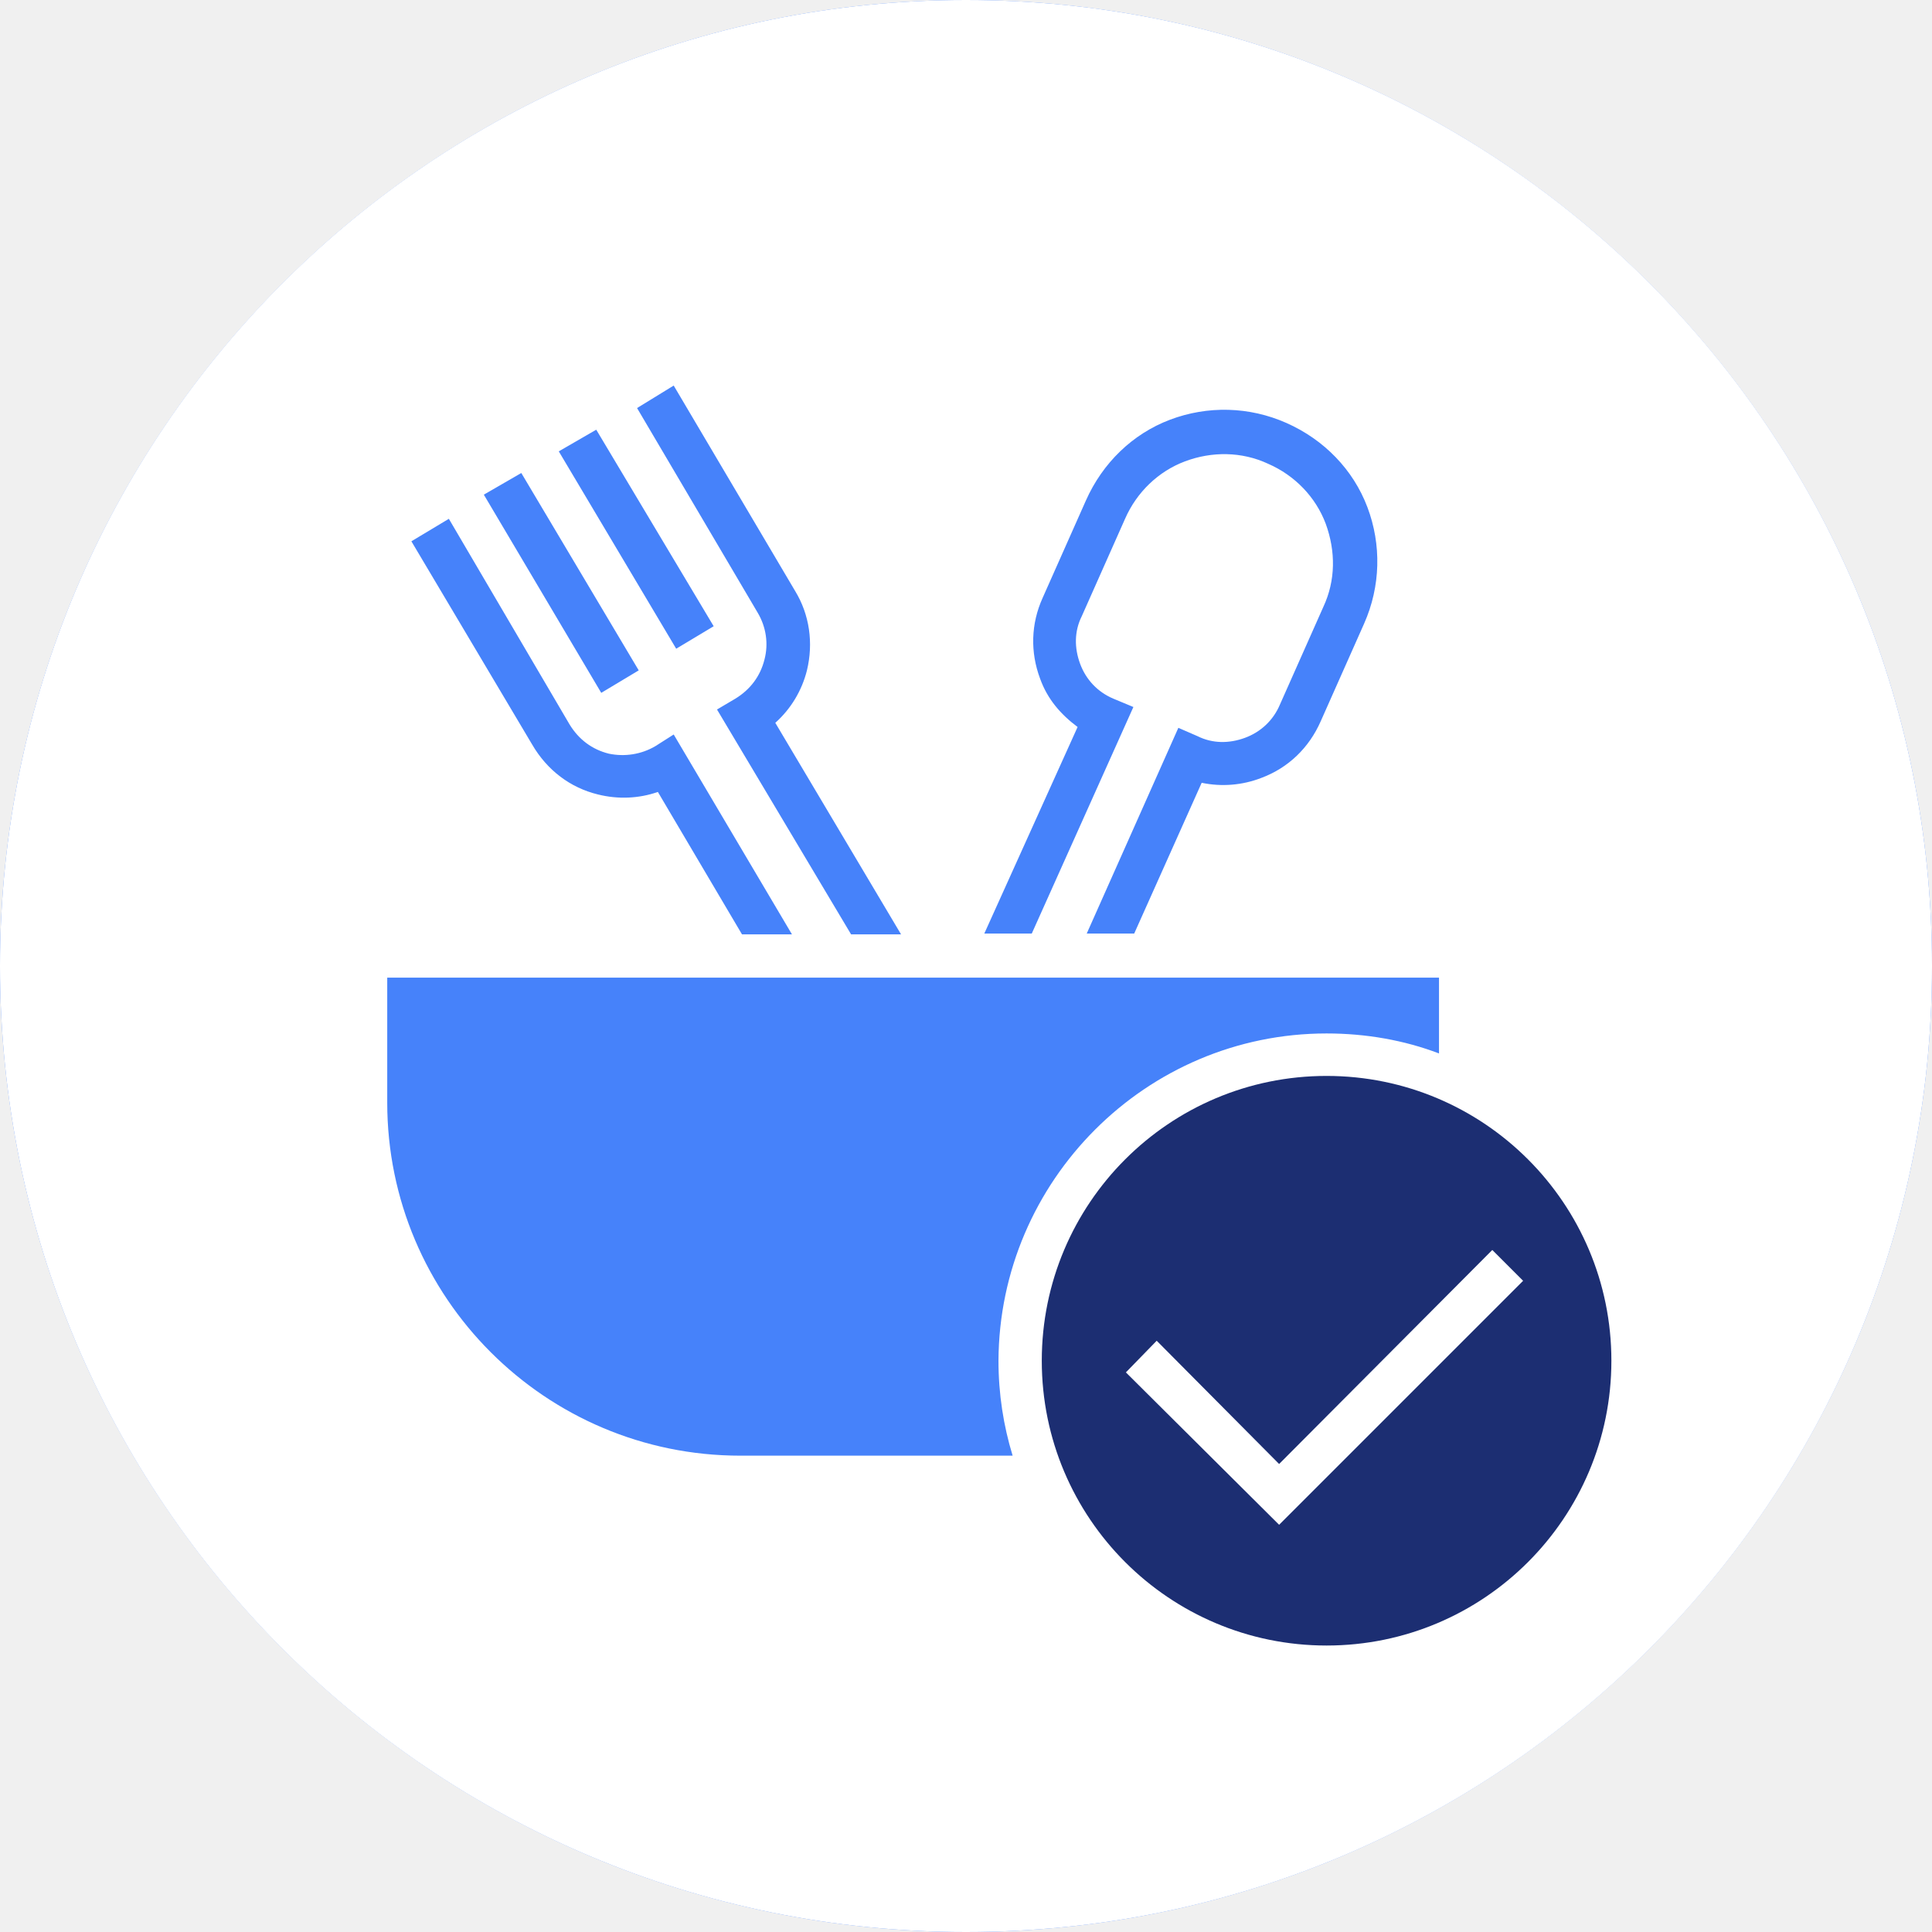
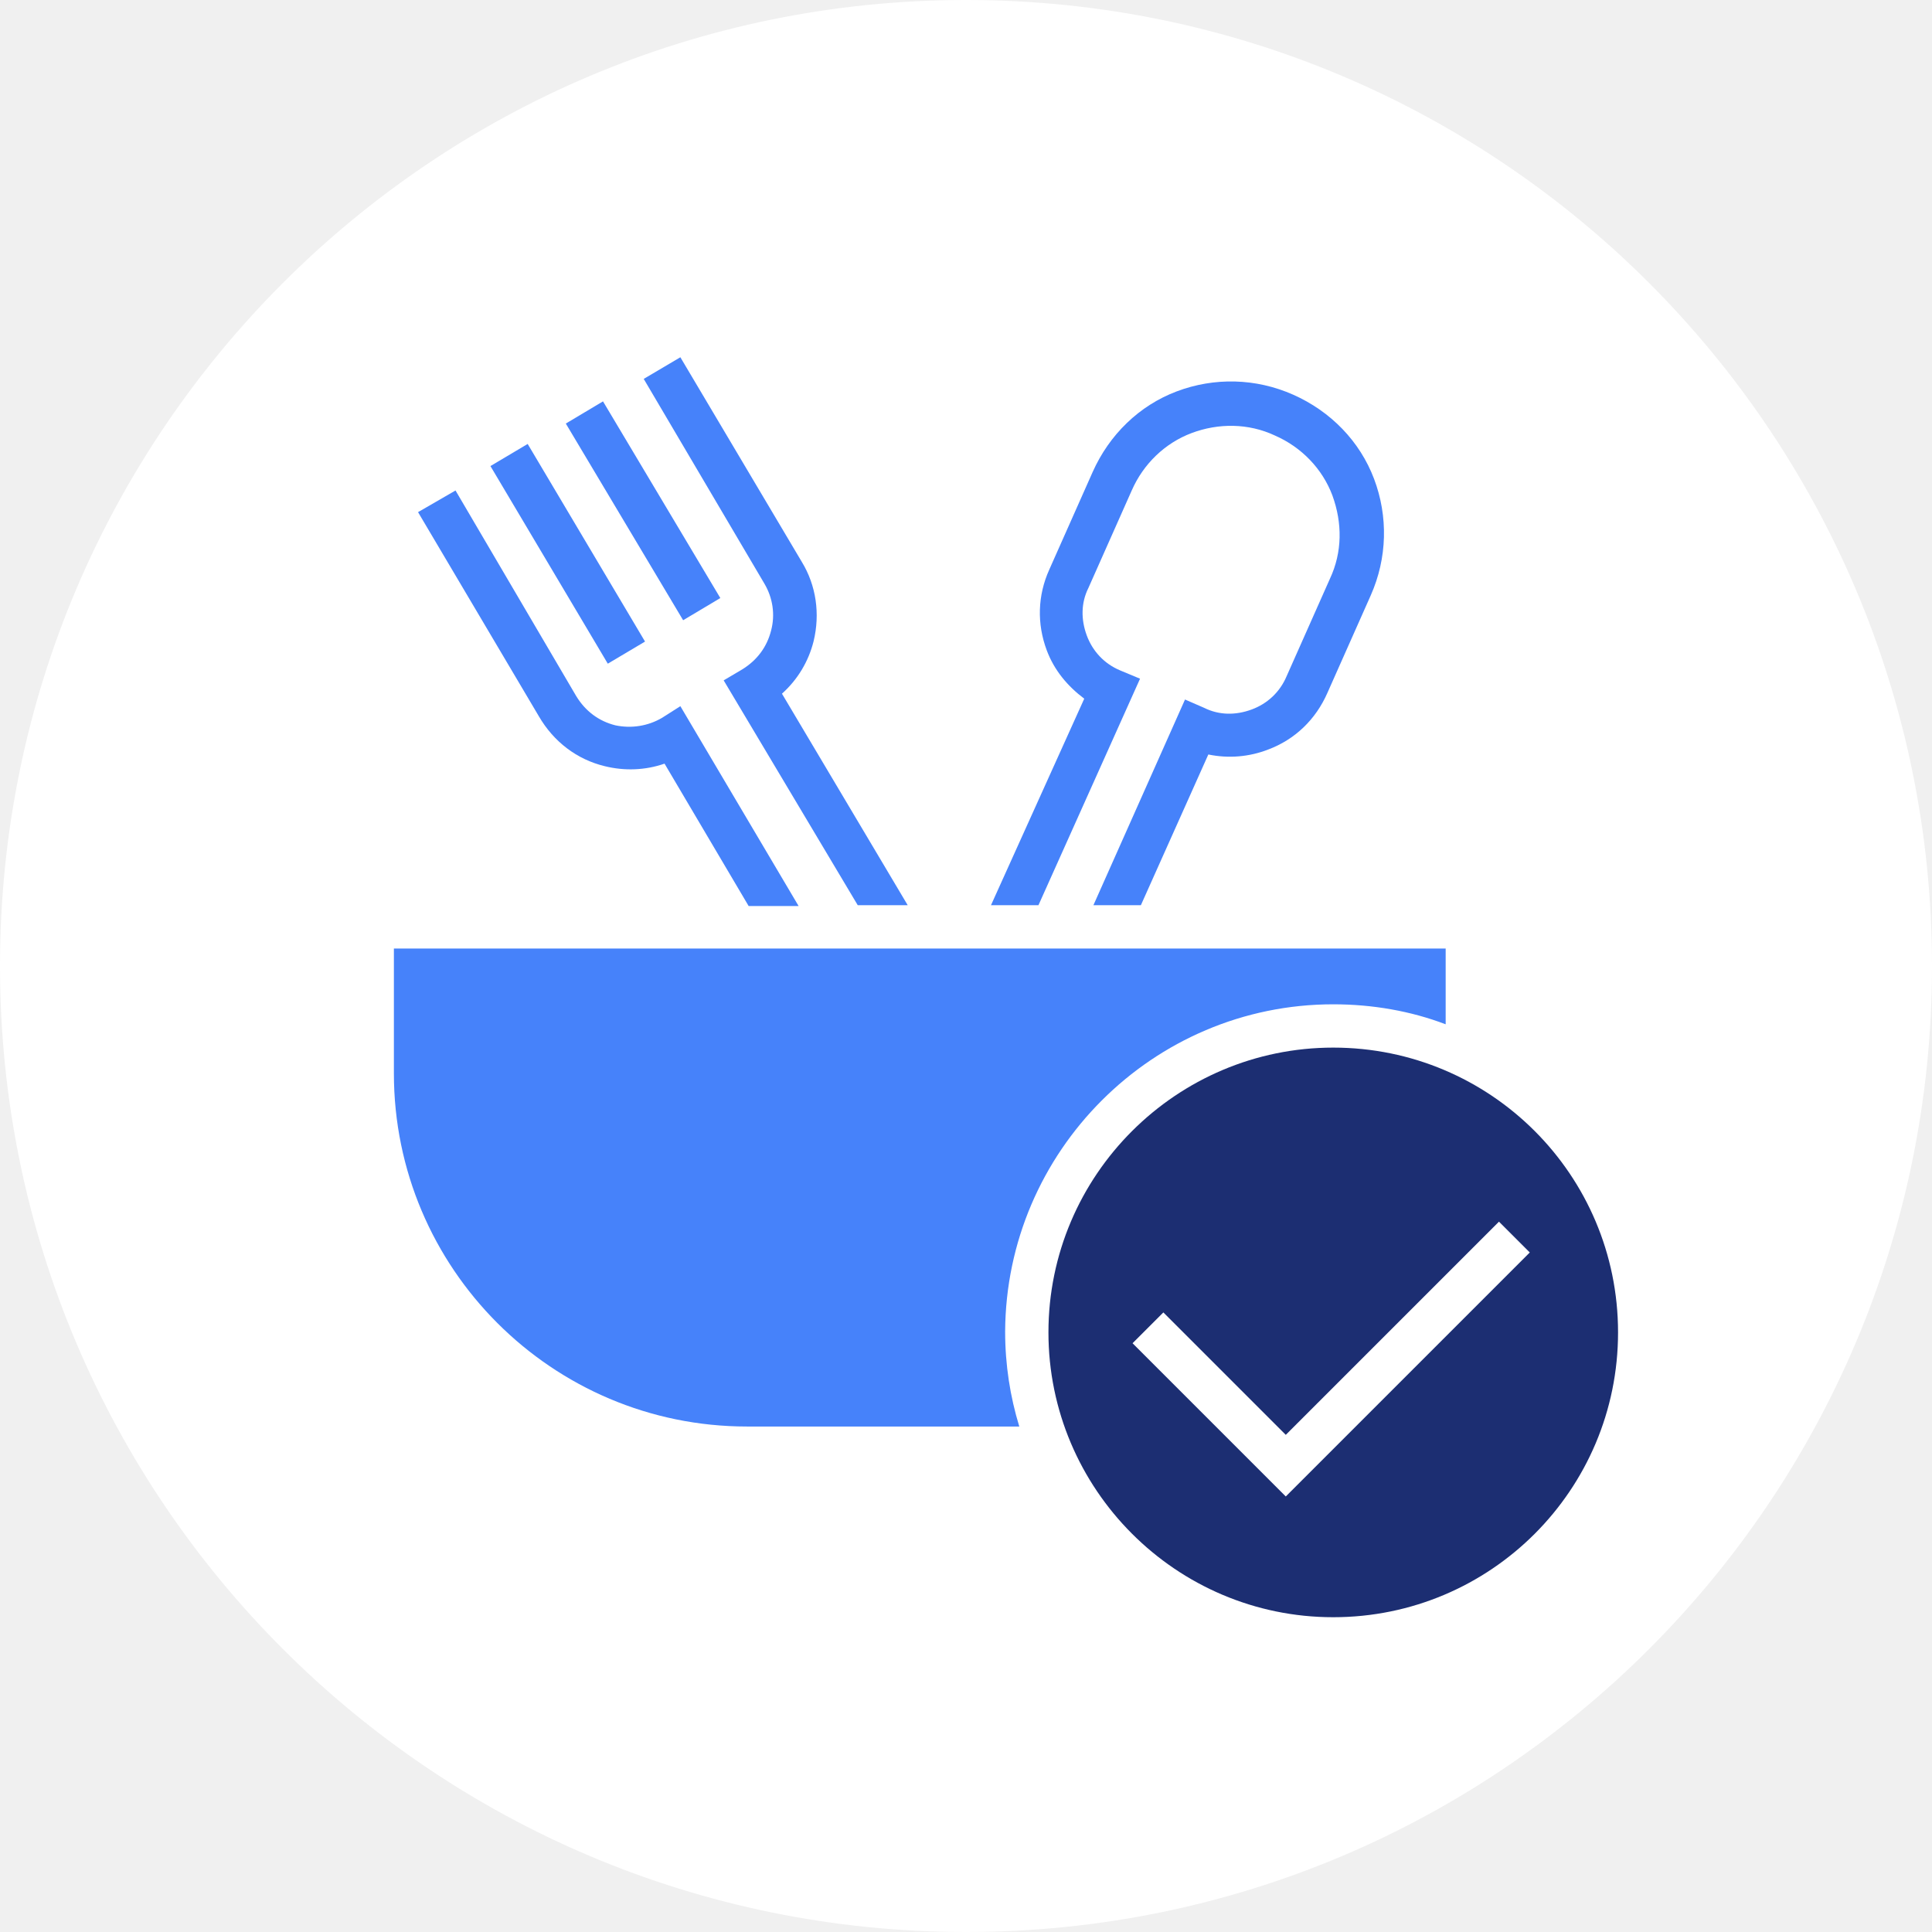
<svg xmlns="http://www.w3.org/2000/svg" version="1.1" id="Layer_1" x="0px" y="0px" viewBox="0 0 232 232" style="enable-background:new 0 0 232 232;" xml:space="preserve">
-   <g id="First_Icon_Group">
-     <circle id="icon1_bg" cx="116" cy="116" r="116" fill="#4682FA" />
-     <path id="icon1_main_body" d="M116,0C51.9,0,0,51.9,0,116s51.9,116,116,116s116-51.9,116-116S180.1,0,116,0z M124.9,81.5   c-1.2-3.2-1.1-6.6,0.3-9.7l5.2-11.7c2-4.5,5.6-8,10.1-9.7c4.5-1.7,9.5-1.6,14,0.4s8,5.6,9.7,10.1c1.7,4.5,1.6,9.5-0.4,14l-5.2,11.7   c-1.4,3.2-3.9,5.6-7.1,6.8c-2.3,0.9-4.8,1.1-7.2,0.6l-8.1,18.1h-5.7l11-24.7l2.3,1c1.8,0.9,3.8,0.9,5.7,0.2s3.4-2.1,4.2-4l5.2-11.7   c1.5-3.2,1.5-6.7,0.3-10c-1.2-3.2-3.7-5.8-6.9-7.2c-3.2-1.5-6.8-1.5-10-0.3c-3.2,1.2-5.8,3.7-7.2,6.9L129.9,74   c-0.9,1.8-0.9,3.8-0.2,5.7c0.7,1.9,2.1,3.4,4,4.2l2.4,1l-12.2,27.2h-5.7l11.2-24.8C127.4,85.8,125.8,84,124.9,81.5z M80.9,46.3   L95.5,71c1.7,2.8,2.2,6.2,1.4,9.5c-0.6,2.4-1.9,4.6-3.8,6.3l15.1,25.4h-6l-16.1-27l2.2-1.3c1.8-1.1,3-2.7,3.5-4.7   c0.5-1.9,0.2-3.9-0.8-5.6L76.5,49L80.9,46.3z M71.6,51.6l14.1,23.6l-4.5,2.7L67.1,54.2L71.6,51.6z M62.6,56.8l14.1,23.7l-4.5,2.7   L58.1,59.4L62.6,56.8z M53.9,62.3L68.4,87c1.1,1.8,2.7,3,4.7,3.5c1.9,0.4,3.9,0.1,5.6-0.9l2.2-1.4l14.2,24h-6L79,95.1   c-2.3,0.8-4.8,0.9-7.2,0.3c-3.3-0.8-6.1-2.9-7.9-6L49.4,65L53.9,62.3z M88.9,174.8c-23.4,0-42.4-19-42.4-42.4v-15h126.3v9.1   c-4.2-1.6-8.8-2.4-13.5-2.4c-21.7,0-39.3,17.7-39.4,39.3c0,4,0.6,7.8,1.7,11.4H88.9z" fill="#ffffff" />
-     <circle id="icon1_small_circle" cx="159.3" cy="163.4" r="34.2" fill="#1C2E72" />
-     <polygon id="icon1_checkmark" points="153.6,175.8 138.9,161 135.2,164.8 153.6,183.1 182.9,153.8 179.2,150.1" fill="#ffffff" />
+   <style type="text/css">
+ 	.st0{fill:#FFFFFF;}
+ 	.st1{fill:#1C2E72;}
+ 	.st2{fill:#4682FA;}
+ </style>
+   <circle class="st0" cx="116" cy="116" r="116" />
+   <path class="st1" d="M160.1,125.8c-18.8,0-34.2,15.3-34.2,34.2c0,18.8,15.3,34.2,34.2,34.2c18.9,0,34.2-15.3,34.2-34.2  C194.3,141.1,179,125.8,160.1,125.8z M154.4,179.7L136,161.3l3.7-3.7l14.7,14.7l25.6-25.6l3.7,3.7L154.4,179.7z" />
+   <path class="st2" d="M160.1,120.6c4.7,0,9.3,0.8,13.5,2.4v-9.1H47.3v15c0,23.4,19,42.4,42.4,42.4h32.7c-1.1-3.6-1.7-7.4-1.7-11.4  C120.8,138.3,138.4,120.6,160.1,120.6z" />
+   <g>
+     <rect x="65.6" y="52.7" transform="matrix(0.8598 -0.5106 0.5106 0.8598 -24.418 44.1496)" class="st2" width="5.2" height="27.6" />
+     <rect x="74.6" y="47.6" transform="matrix(0.8588 -0.5123 0.5123 0.8588 -20.5073 48.2006)" class="st2" width="5.2" height="27.5" />
+     <path class="st2" d="M124.7,108.7l12.2-27.2l-2.4-1c-1.9-0.8-3.3-2.3-4-4.2c-0.7-1.9-0.7-3.9,0.2-5.7l5.2-11.7   c1.4-3.2,4-5.7,7.2-6.9c3.2-1.2,6.8-1.2,10,0.3c3.2,1.4,5.7,4,6.9,7.2c1.2,3.3,1.2,6.8-0.3,10l-5.2,11.7c-0.8,1.9-2.3,3.3-4.2,4   s-3.9,0.7-5.7-0.2l-2.3-1l-11,24.7h5.7l8.1-18.1c2.4,0.5,4.9,0.3,7.2-0.6c3.2-1.2,5.7-3.6,7.1-6.8l5.2-11.7c2-4.5,2.1-9.5,0.4-14   s-5.2-8.1-9.7-10.1s-9.5-2.1-14-0.4s-8.1,5.2-10.1,9.7L126,68.4c-1.4,3.1-1.5,6.5-0.3,9.7c0.9,2.4,2.5,4.3,4.5,5.8L119,108.7   L124.7,108.7L124.7,108.7z" />
+     <path class="st2" d="M92.6,75.7c-0.5,2-1.7,3.6-3.5,4.7l-2.2,1.3l16.1,27h6L93.9,83.3c1.9-1.7,3.2-3.9,3.8-6.3   c0.8-3.3,0.3-6.7-1.4-9.5L81.7,42.9l-4.4,2.6l14.5,24.6C92.8,71.8,93.1,73.8,92.6,75.7z" />
+     <path class="st2" d="M72.6,92c2.4,0.6,4.9,0.5,7.2-0.3l10.1,17.1h6l-14.2-24l-2.2,1.4c-1.7,1-3.7,1.3-5.6,0.9   c-2-0.5-3.6-1.7-4.7-3.5L54.7,58.9l-4.5,2.6L64.7,86C66.5,89.1,69.3,91.2,72.6,92z" />
  </g>
</svg>
